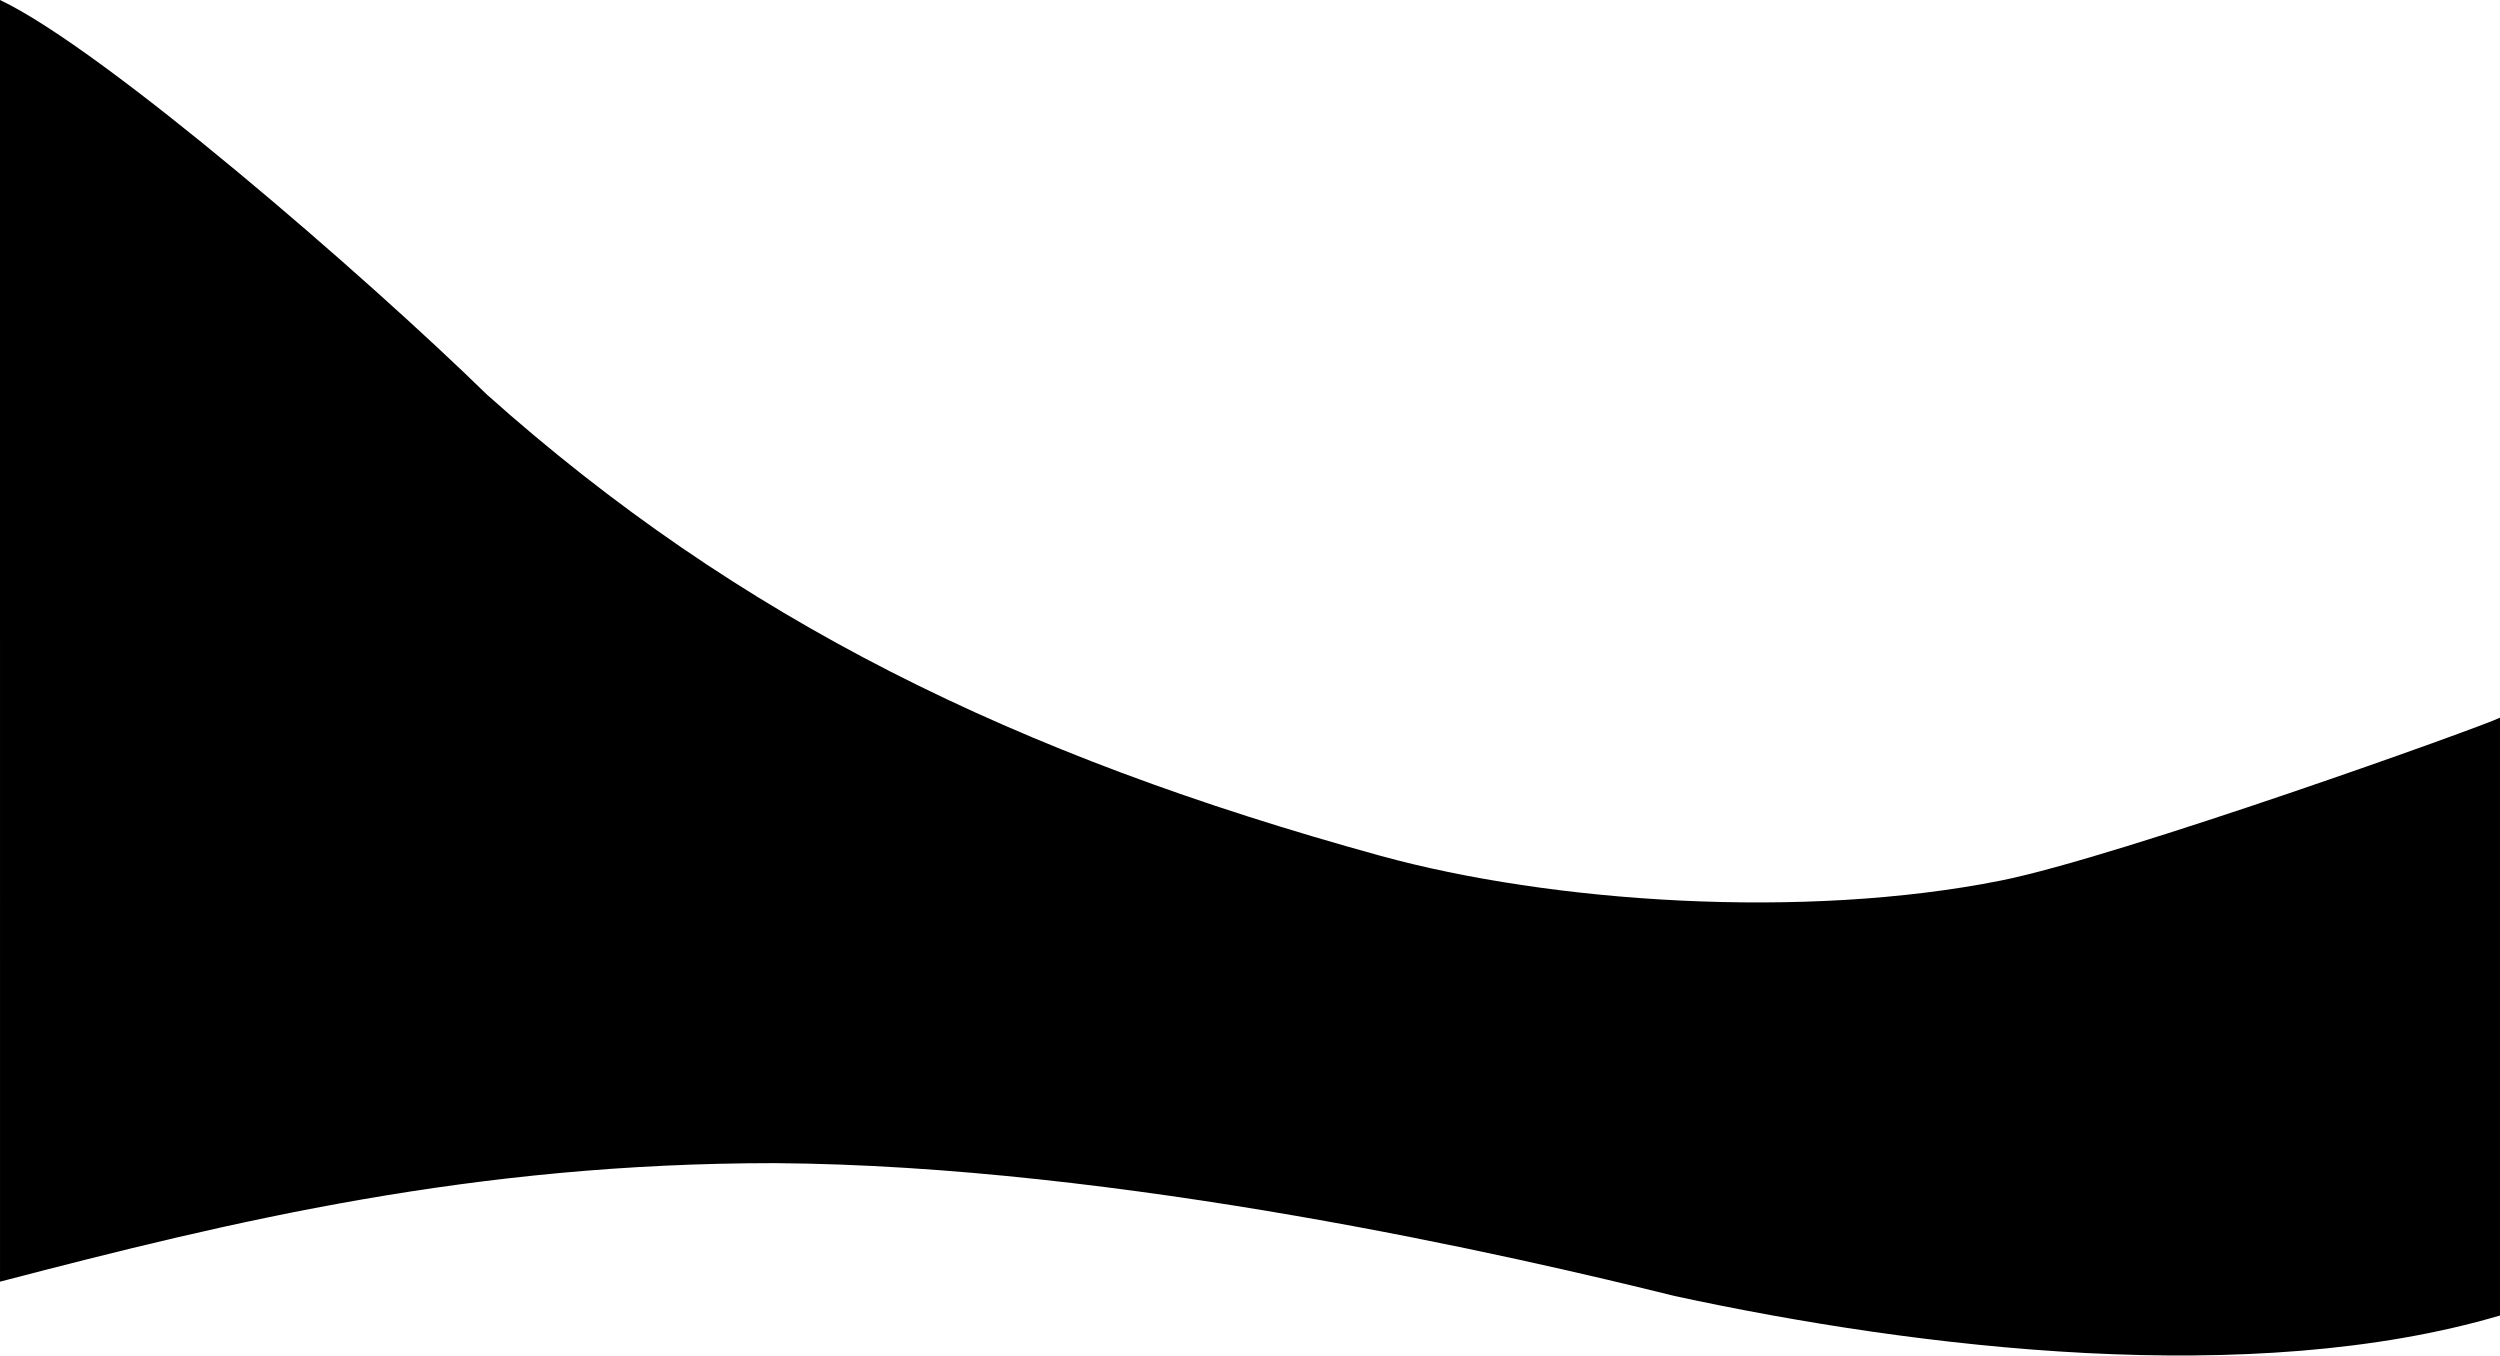
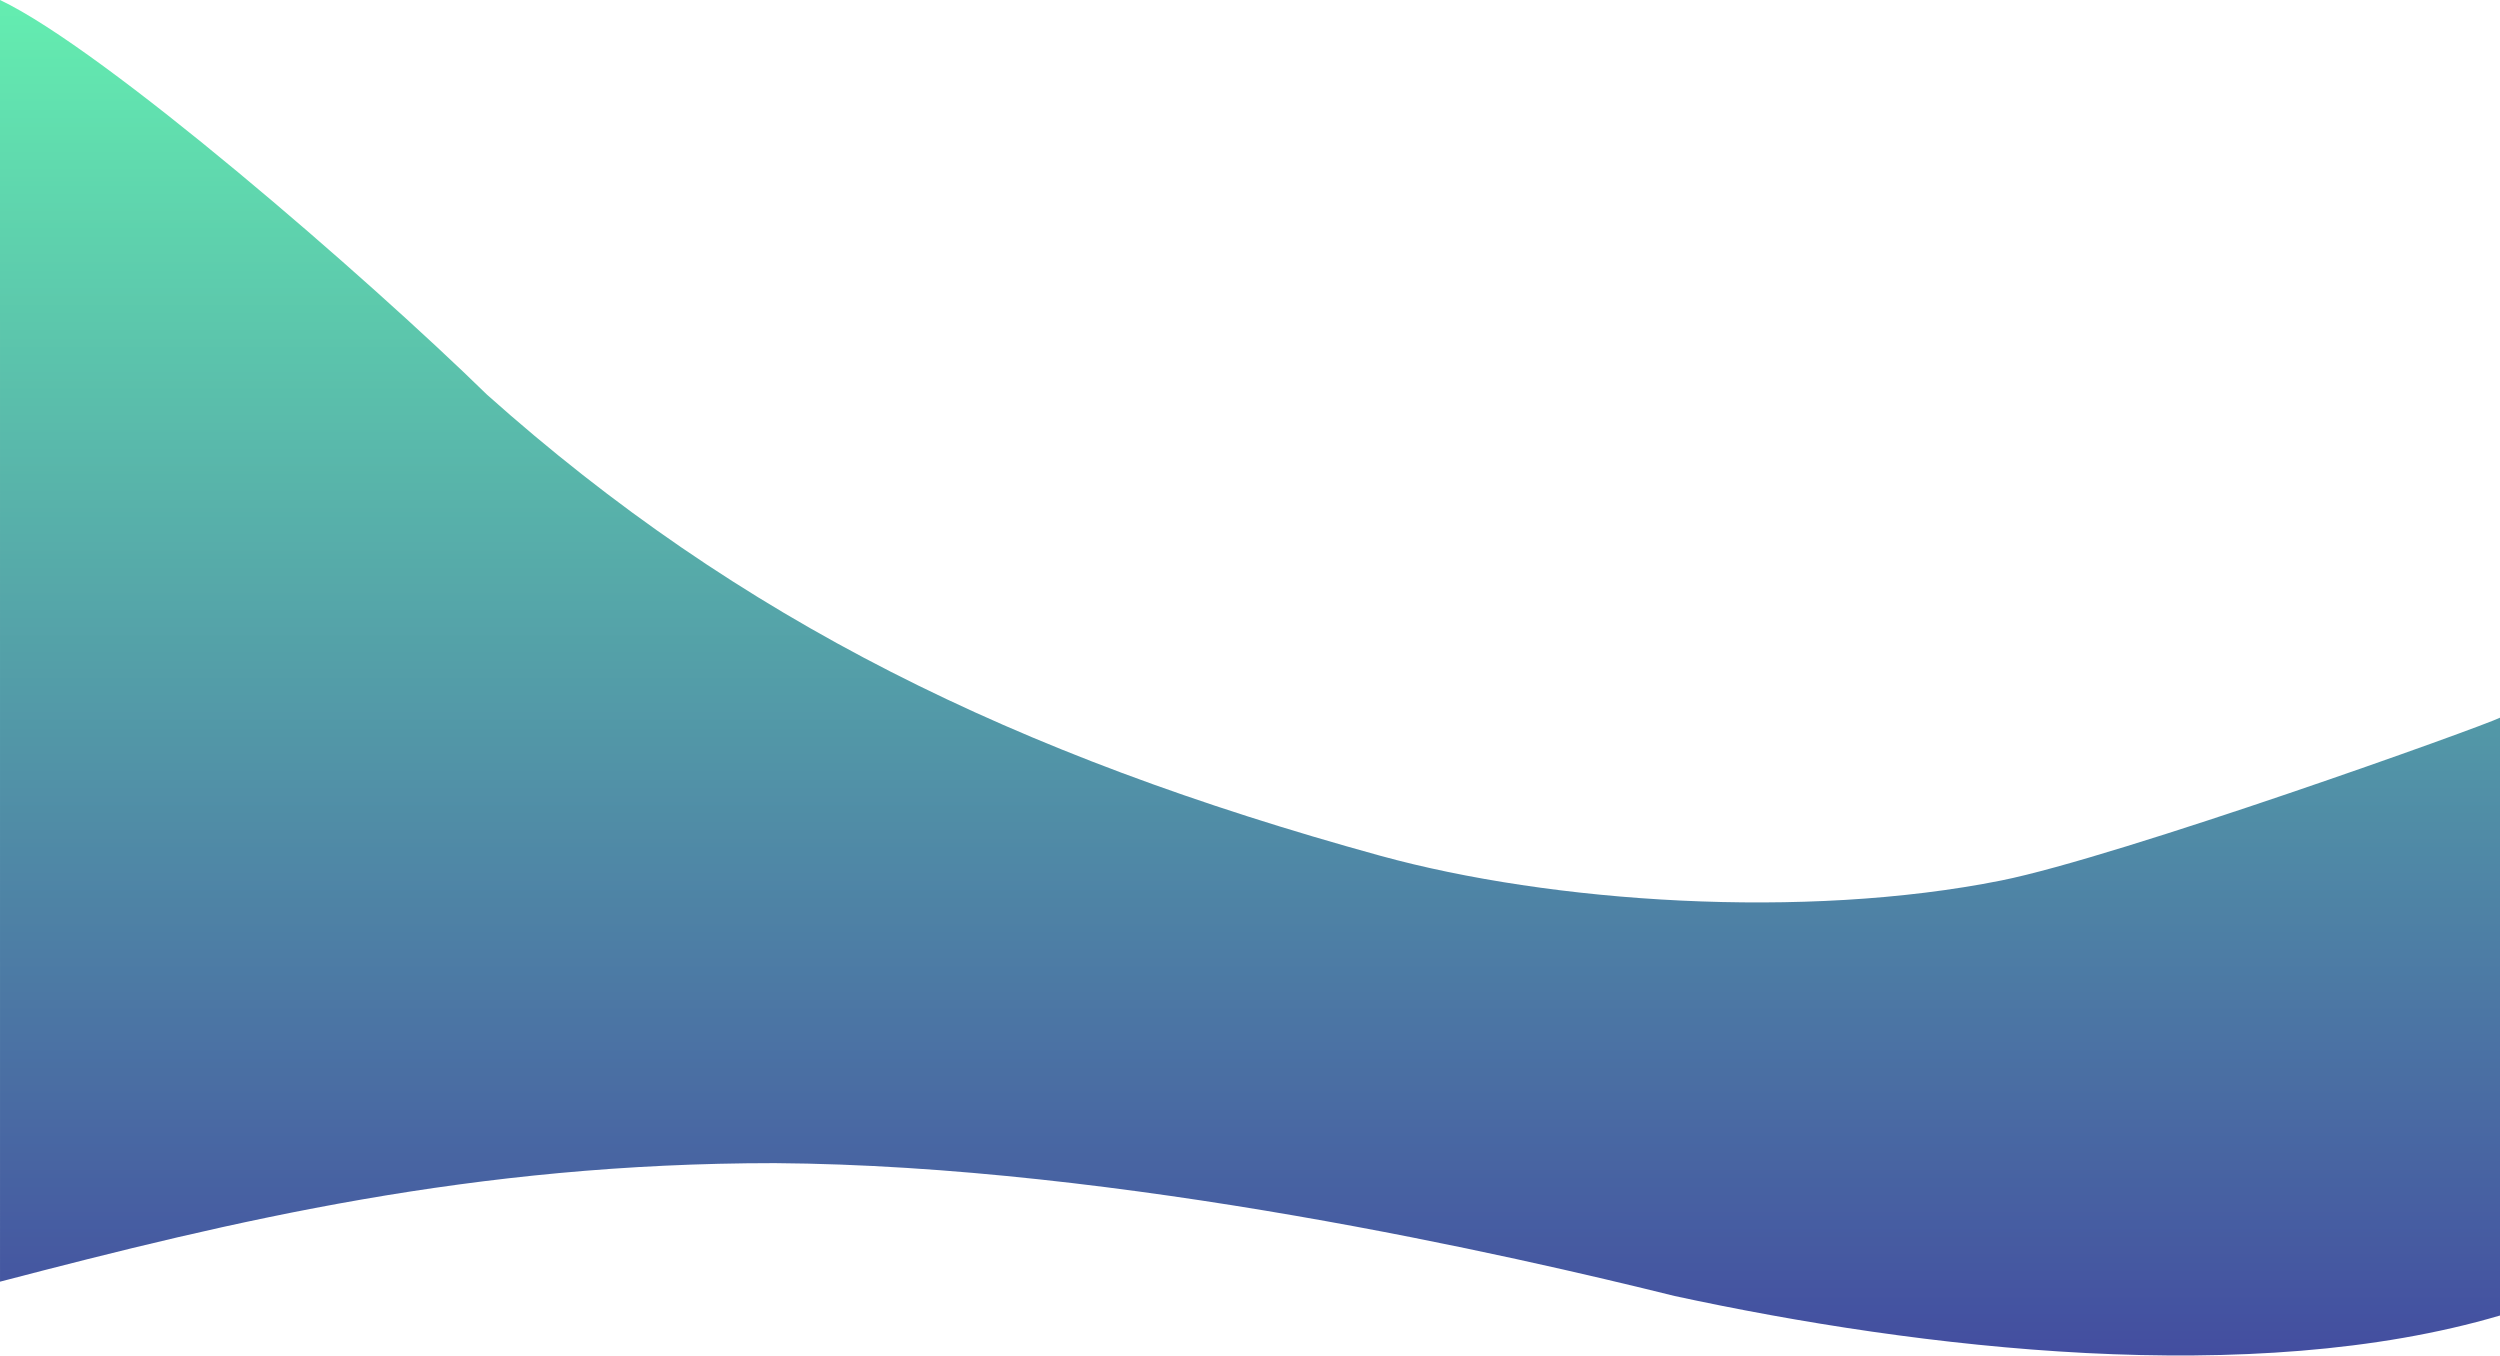
<svg xmlns="http://www.w3.org/2000/svg" id="Layer_1" data-name="Layer 1" viewBox="0 0 504.05 273.297">
-   <path d="M.348-.312C21.4,9.667,74.4,55.667,98.533,79.257c50.866,45.41,106.324,72.648,180.093,92.963,34.514,9.5,85.476,12.955,125.225,4.989,23.72-4.753,97.4-31.162,100.548-32.825V264.92c-50,14.747-117,6.747-166.442-3.939C306.194,253.1,226.4,234.667,156.551,234.2c-60.835-.006-108.968,11.563-156.2,23.9Z" transform="translate(-0.348 0.312)" />
+   <defs>
+     <linearGradient id="grad1" x1="0%" y1="0%" x2="0%" y2="100%">
+       <stop offset="0%" style="stop-color:rgb(100, 238, 176);stop-opacity:1" />
+       <stop offset="100%" style="stop-color:rgb(67, 77, 160);stop-opacity:1" />
+     </linearGradient>
+     <style>
+       .cls-1{fill:url(#grad1);}
+     </style>
+   </defs>
+   <path class="cls-1" d="M.348-.312C21.4,9.667,74.4,55.667,98.533,79.257c50.866,45.41,106.324,72.648,180.093,92.963,34.514,9.5,85.476,12.955,125.225,4.989,23.72-4.753,97.4-31.162,100.548-32.825V264.92c-50,14.747-117,6.747-166.442-3.939C306.194,253.1,226.4,234.667,156.551,234.2c-60.835-.006-108.968,11.563-156.2,23.9Z" transform="translate(-0.348 0.312)" />
</svg>
